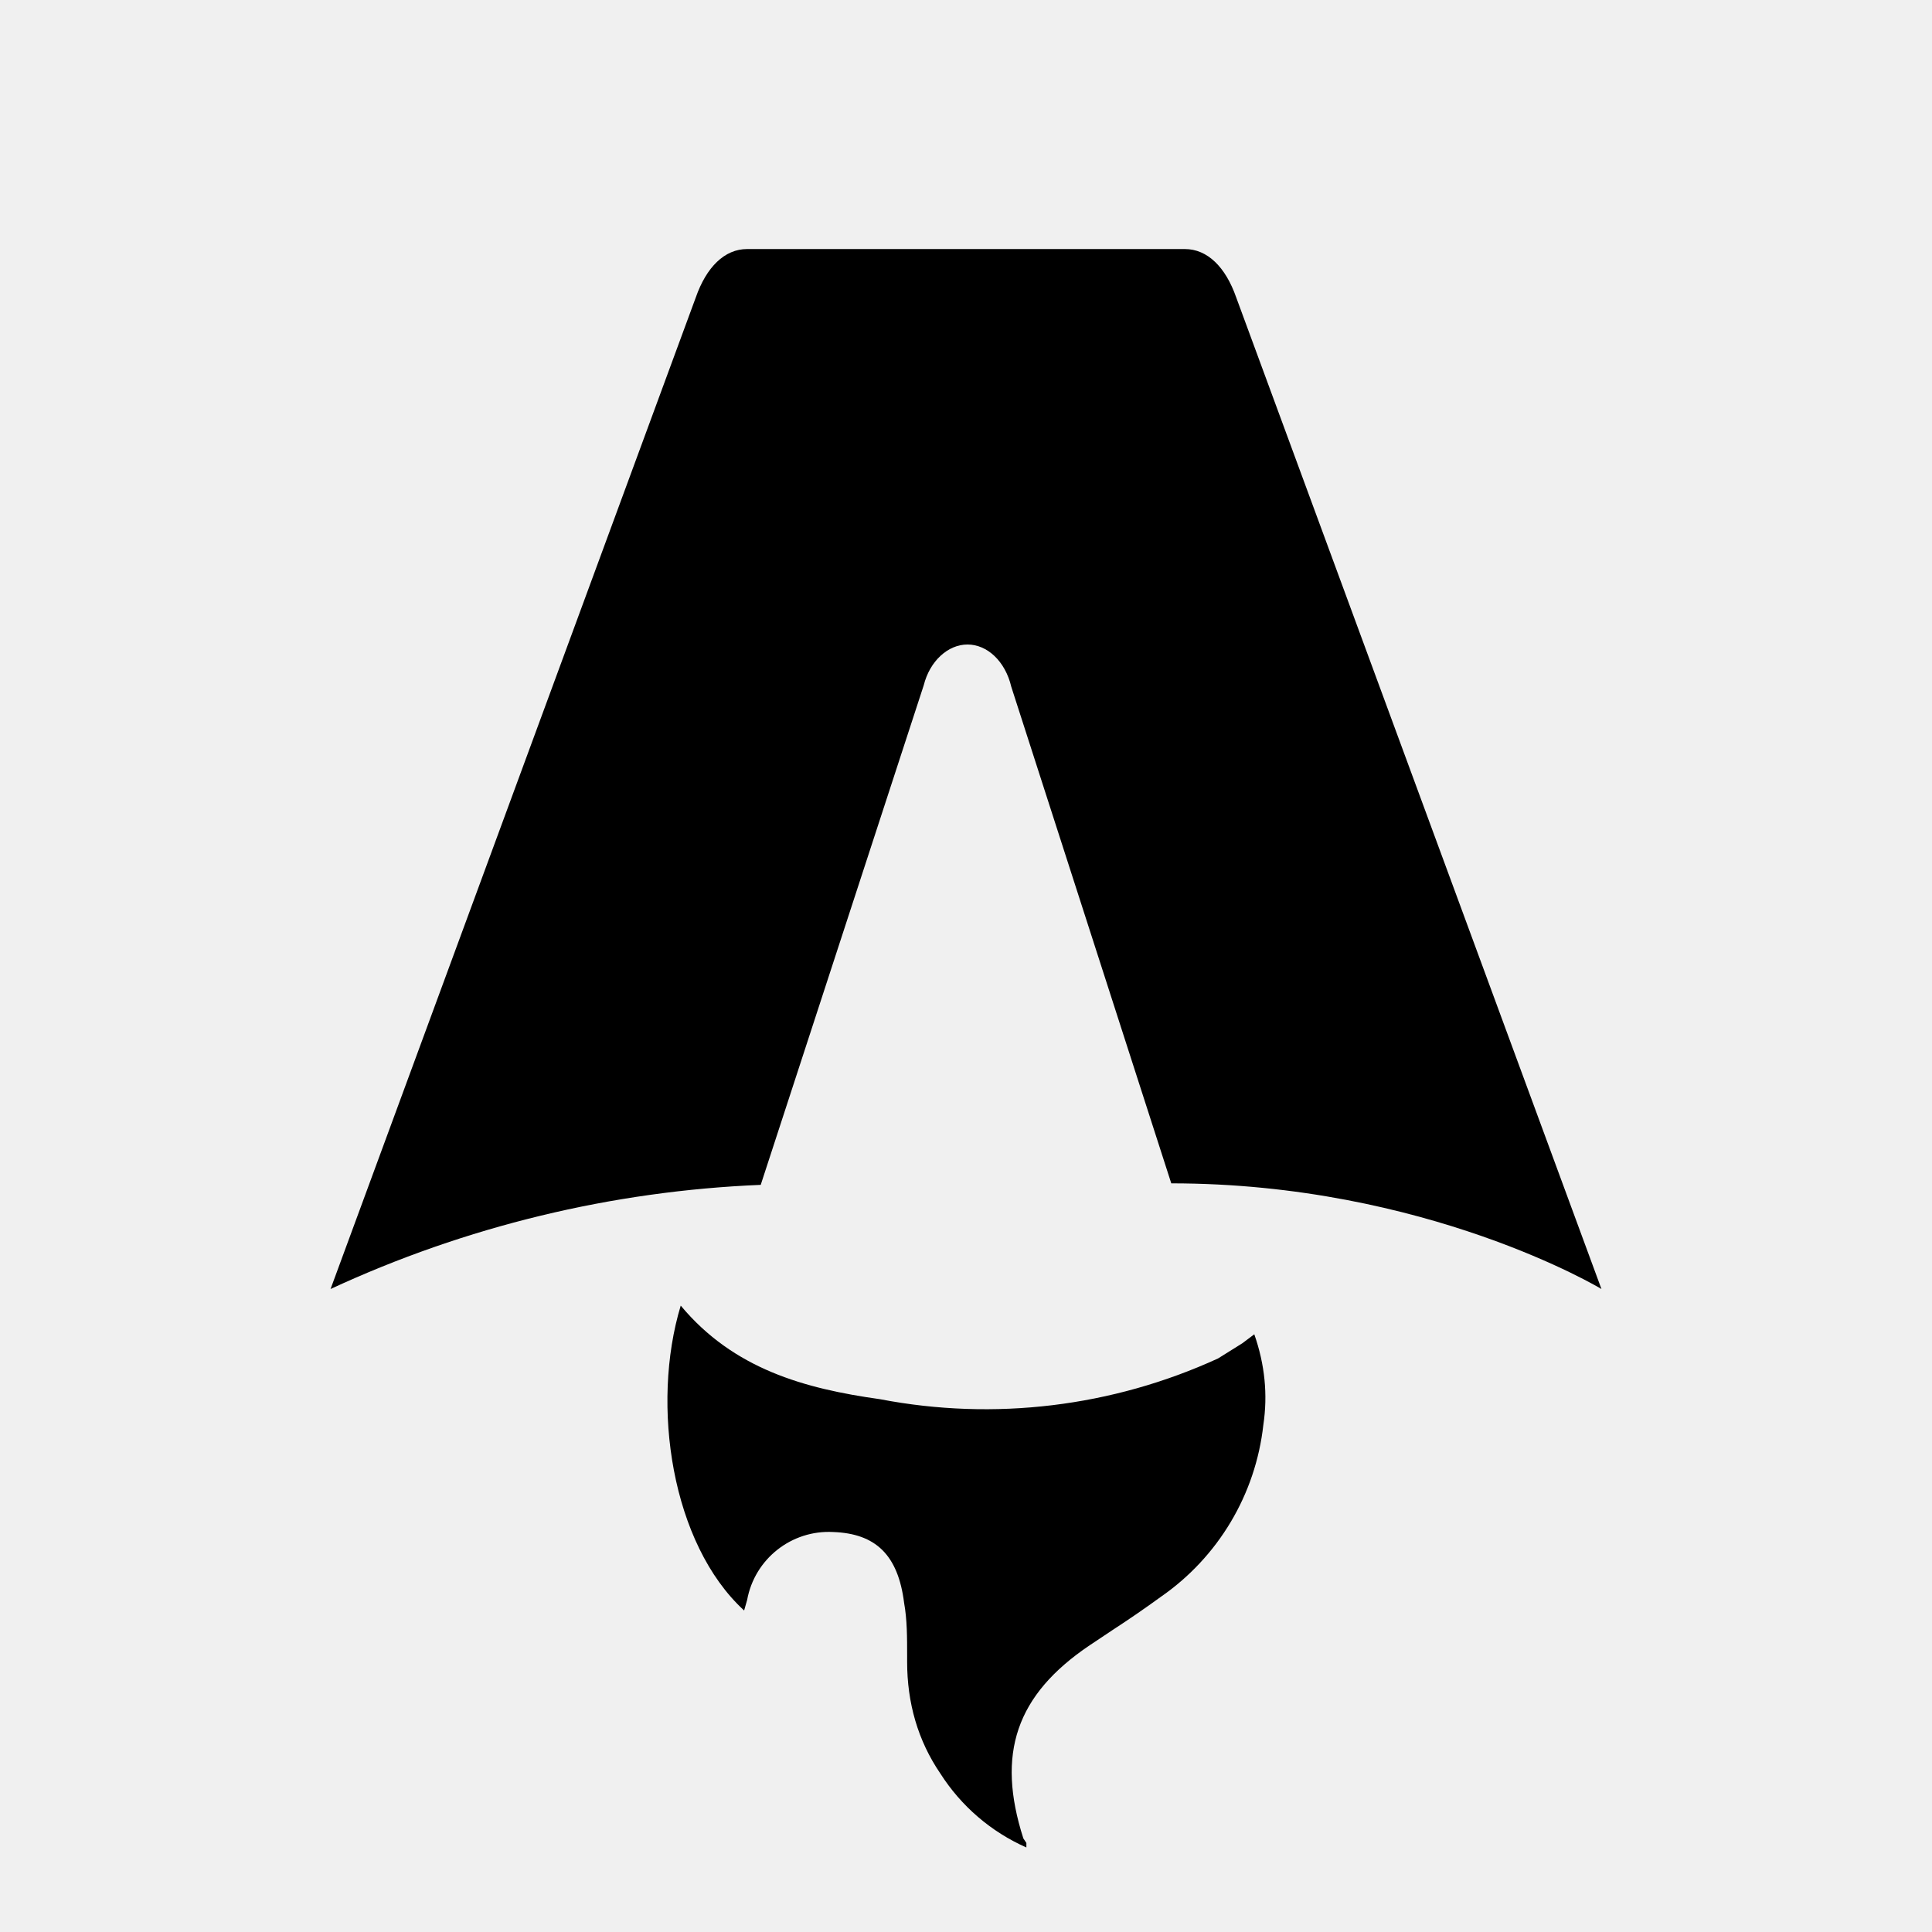
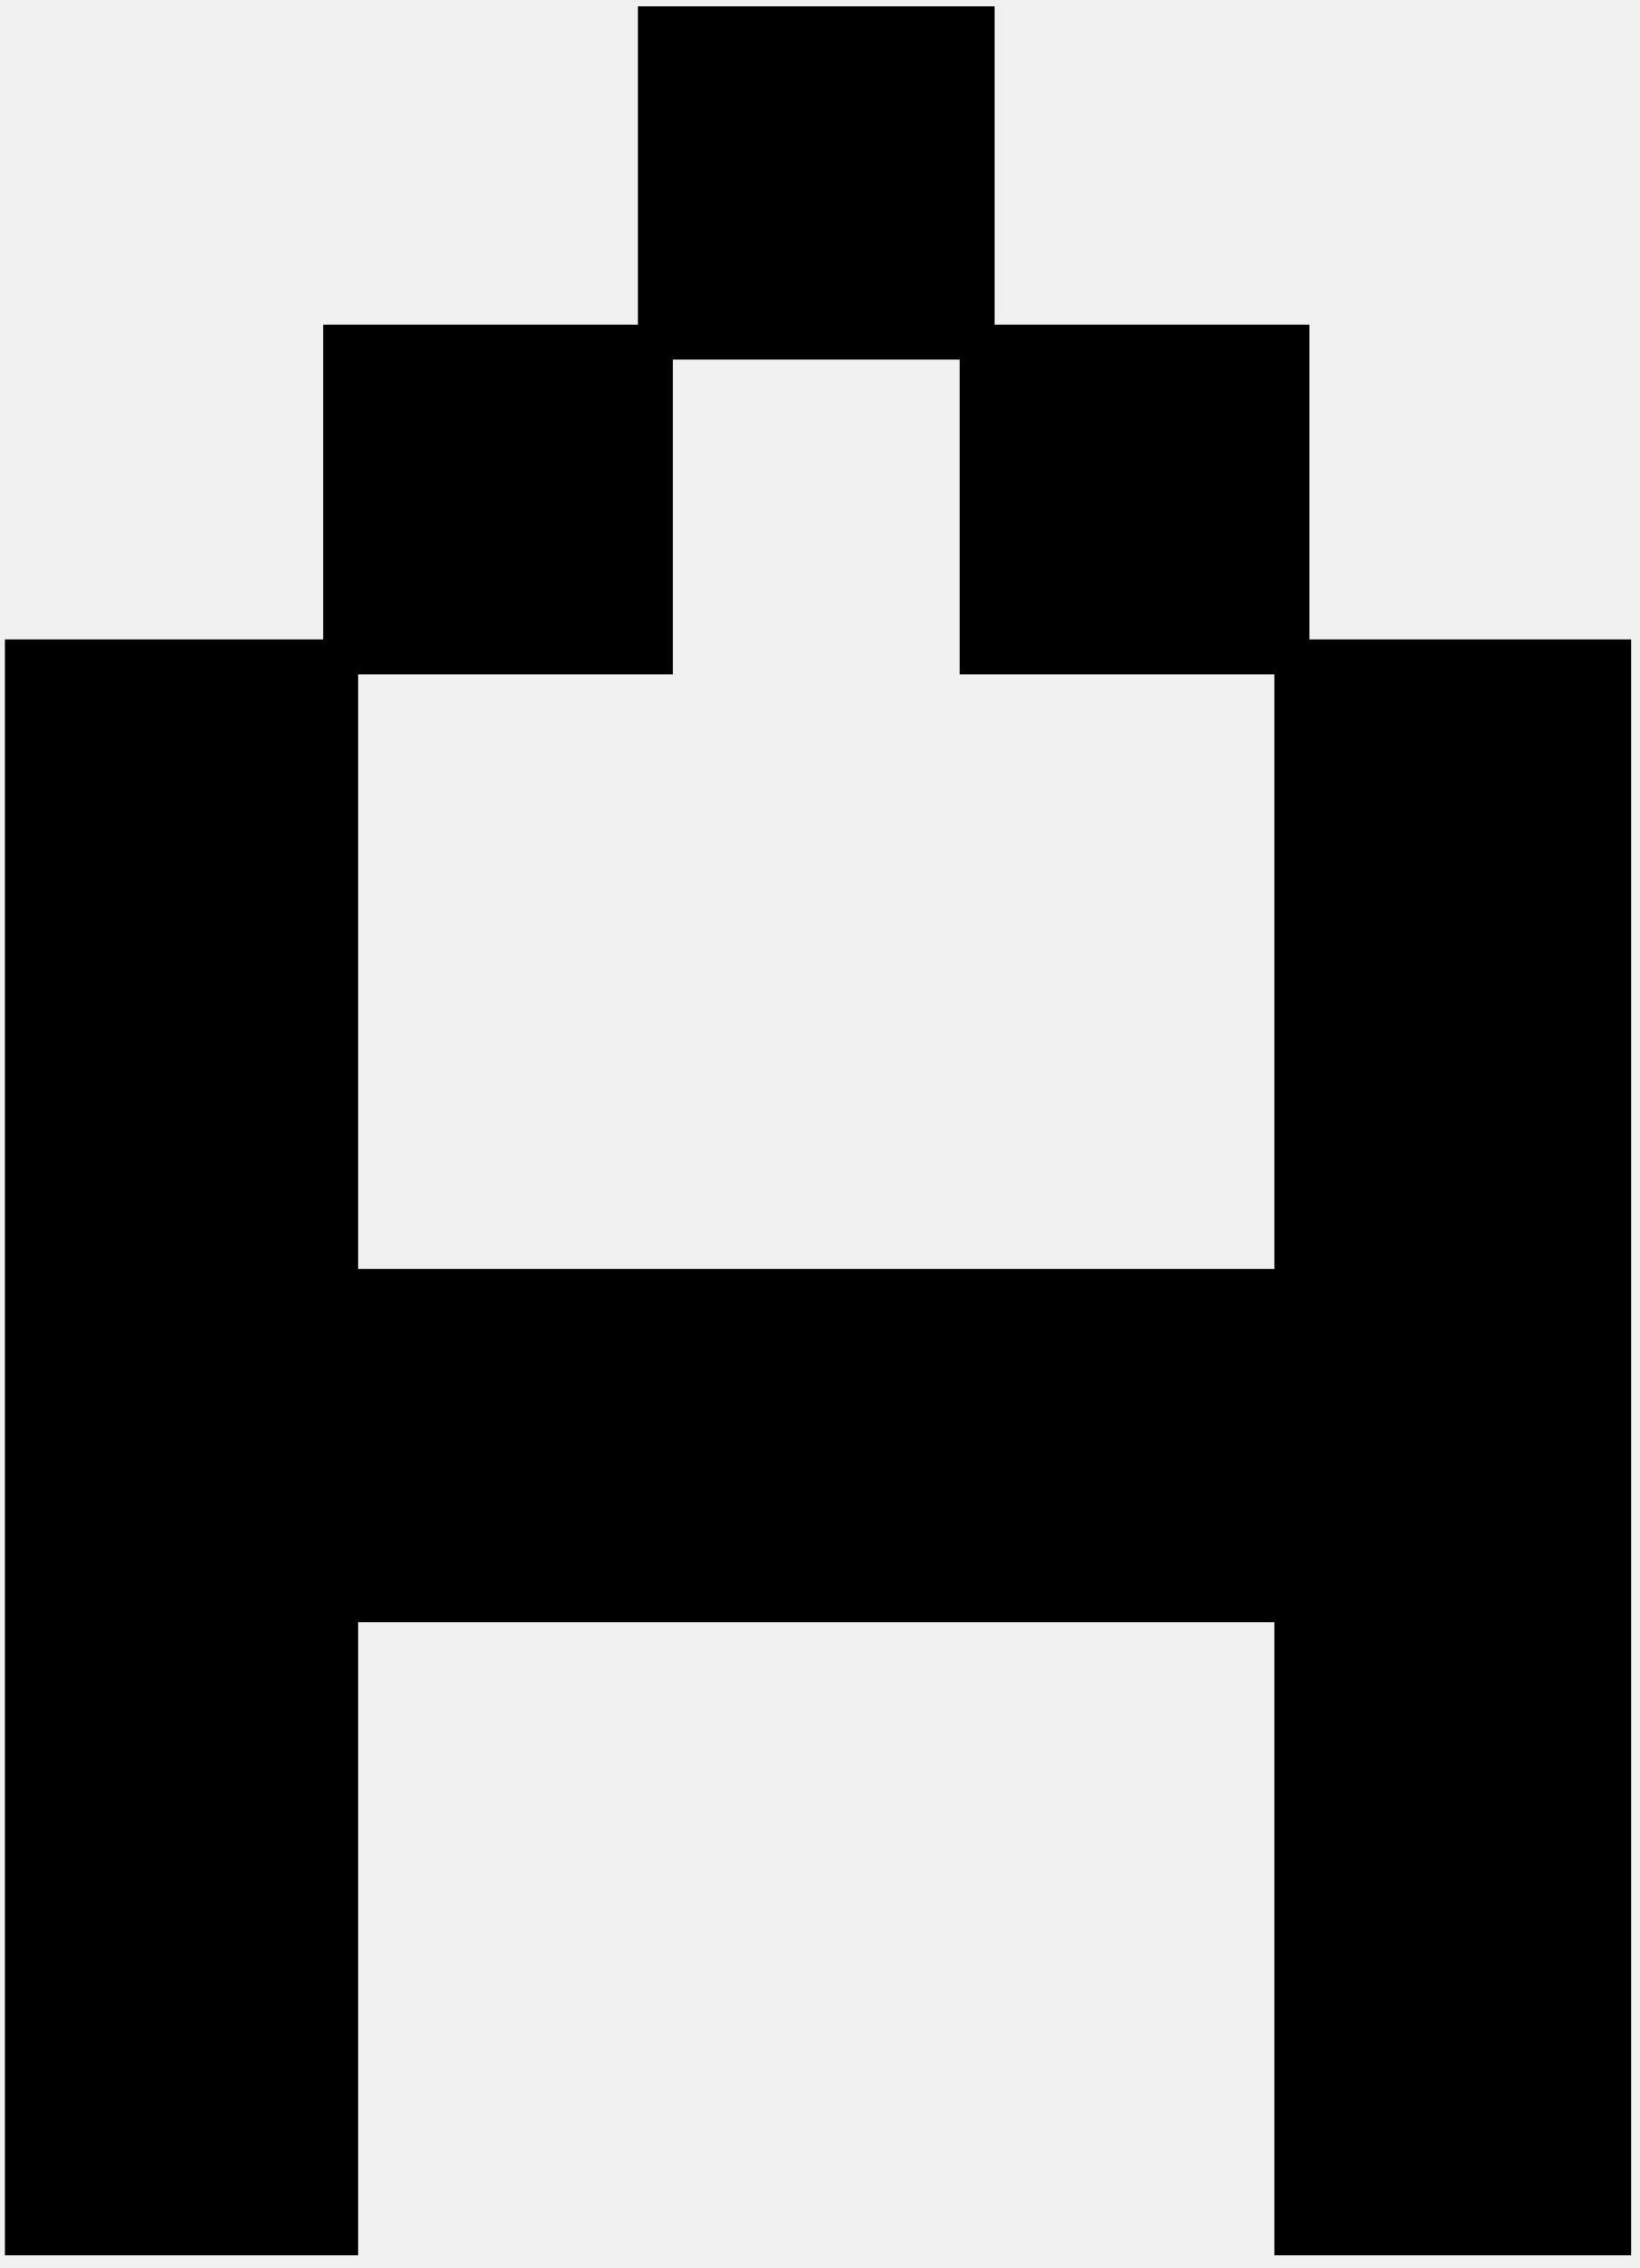
- <svg xmlns="http://www.w3.org/2000/svg" fill="none" viewBox="0 0 128 128">
-   <path d="M50.4 78.5a75.1 75.1 0 0 0-28.5 6.9l24.2-65.7c.7-2 1.9-3.2 3.4-3.2h29c1.5 0 2.7 1.2 3.4 3.2l24.2 65.7s-11.6-7-28.5-7L67 45.5c-.4-1.7-1.6-2.8-2.9-2.8-1.3 0-2.5 1.1-2.9 2.7L50.4 78.5Zm-1.1 28.2Zm-4.2-20.2c-2 6.6-.6 15.8 4.2 20.2a17.5 17.5 0 0 1 .2-.7 5.5 5.5 0 0 1 5.7-4.5c2.8.1 4.3 1.5 4.7 4.7.2 1.1.2 2.3.2 3.5v.4c0 2.7.7 5.2 2.2 7.4a13 13 0 0 0 5.7 4.9v-.3l-.2-.3c-1.8-5.6-.5-9.5 4.4-12.8l1.5-1a73 73 0 0 0 3.2-2.2 16 16 0 0 0 6.8-11.4c.3-2 .1-4-.6-6l-.8.6-1.6 1a37 37 0 0 1-22.4 2.7c-5-.7-9.7-2-13.2-6.2Z" />
+ <svg xmlns="http://www.w3.org/2000/svg" width="60" height="83" viewBox="0 0 60 83" fill="none">
+   <path d="M0.18 82.536V23.4H11.828V11.88H23.348V0.232H36.404V11.88H47.924V23.4H59.7V82.536H46.644V59.368H13.108V82.536H0.18ZM13.108 46.44H46.644V24.68H35.124V13.16H24.628V24.68H13.108V46.44Z" fill="white" />
  <style>
        path { fill: #000; }
        @media (prefers-color-scheme: dark) {
            path { fill: #FFF; }
        }
    </style>
</svg>
